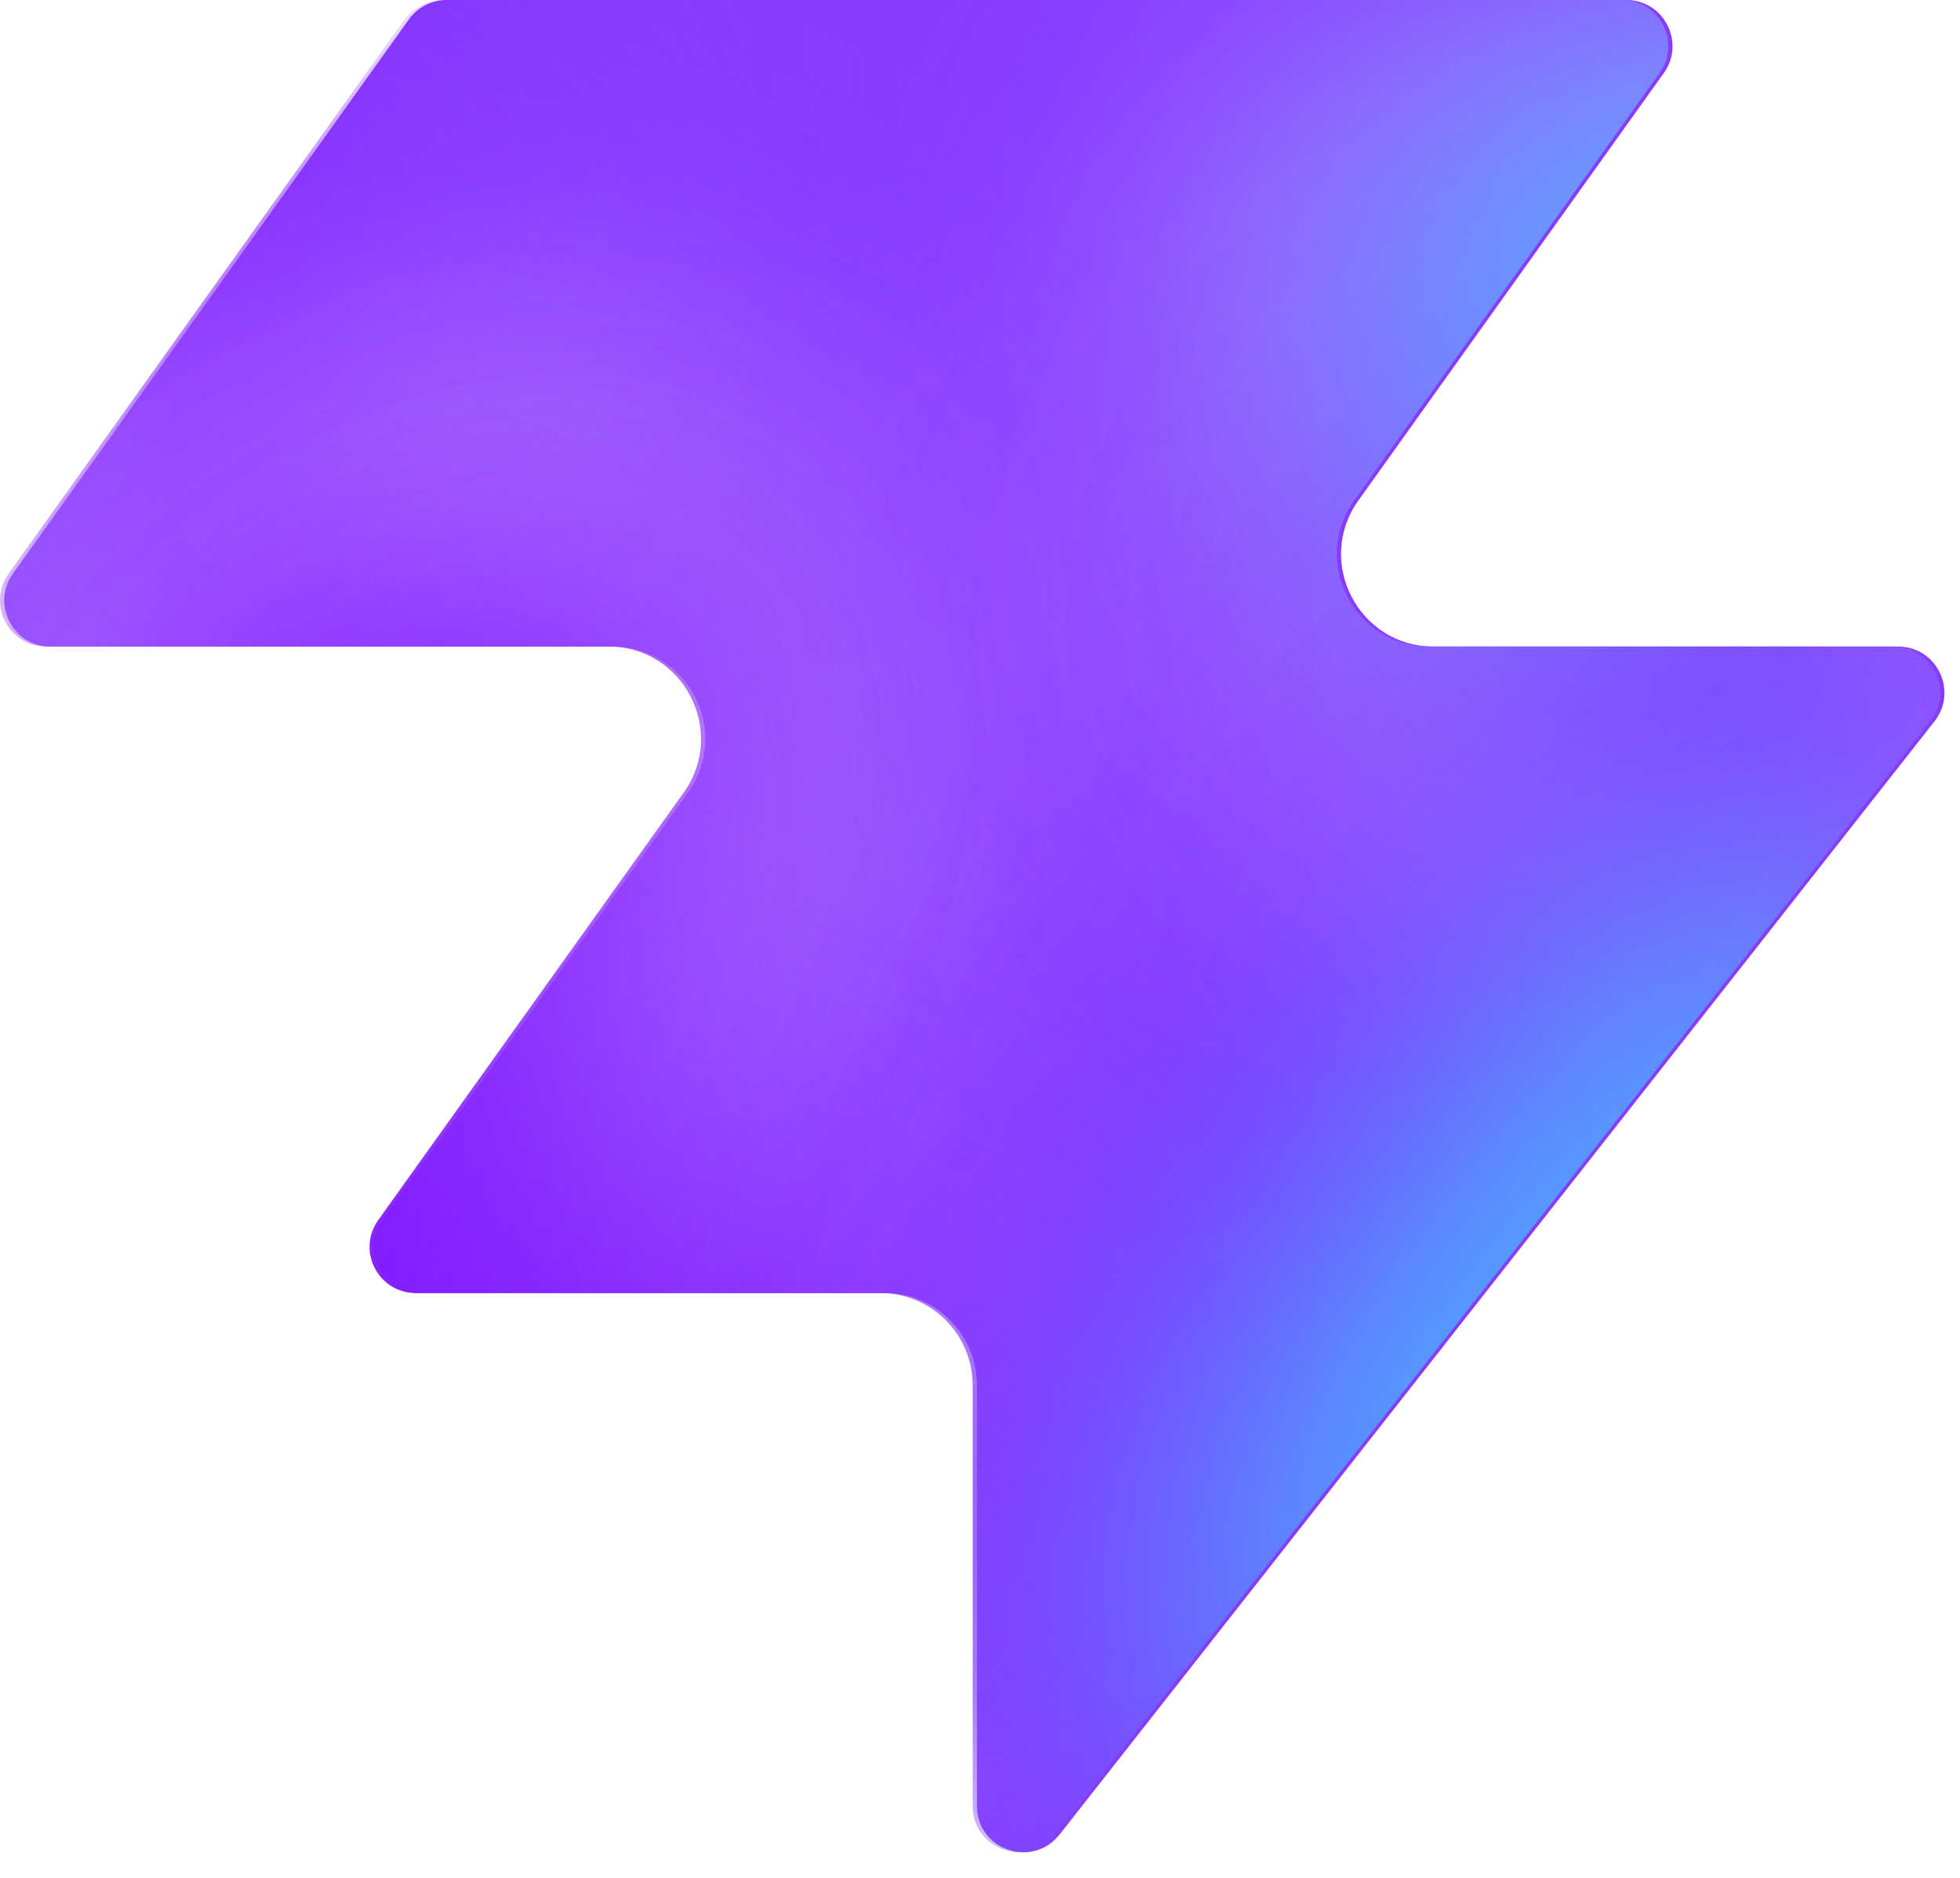
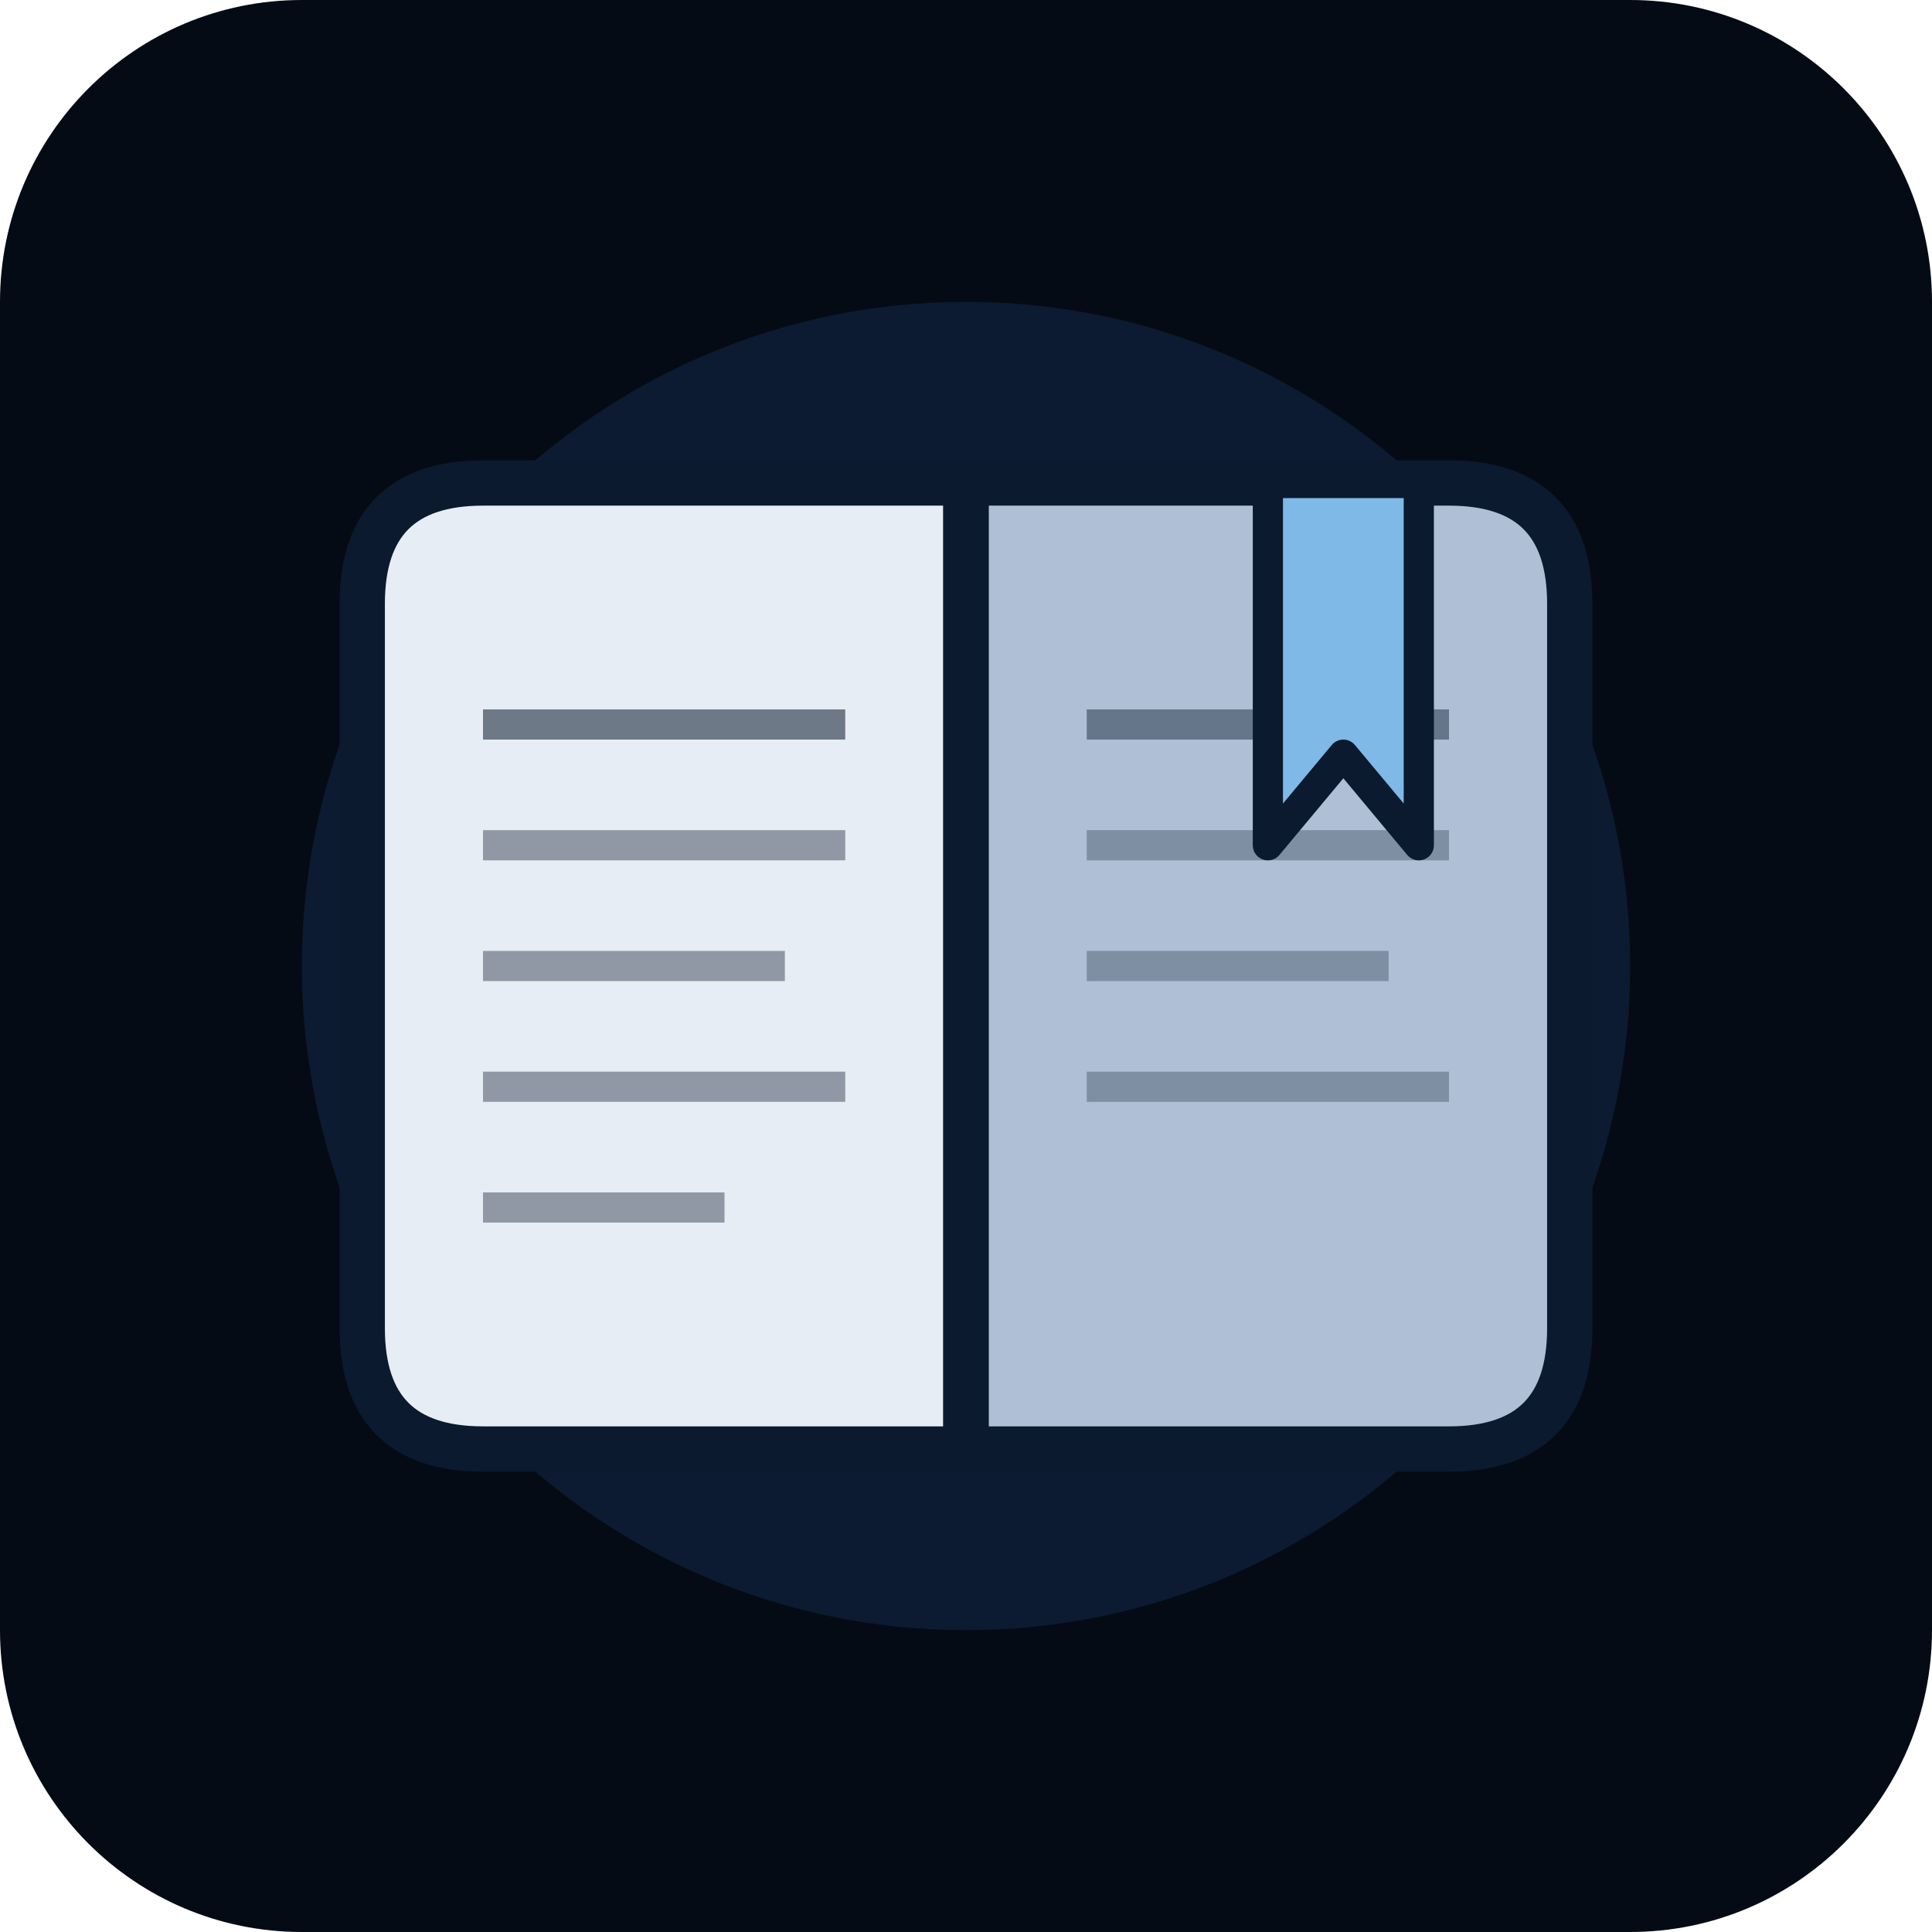
- <svg xmlns="http://www.w3.org/2000/svg" width="48" height="46" fill="none" viewBox="0 0 48 46">
-   <path fill="#863bff" d="M25.946 44.938c-.664.845-2.021.375-2.021-.698V33.937a2.26 2.26 0 0 0-2.262-2.262H10.287c-.92 0-1.456-1.04-.92-1.788l7.48-10.471c1.07-1.497 0-3.578-1.842-3.578H1.237c-.92 0-1.456-1.04-.92-1.788L10.013.474c.214-.297.556-.474.92-.474h28.894c.92 0 1.456 1.04.92 1.788l-7.48 10.471c-1.07 1.498 0 3.579 1.842 3.579h11.377c.943 0 1.473 1.088.89 1.83L25.947 44.94z" style="fill:#863bff;fill:color(display-p3 .525 .23 1);fill-opacity:1" />
-   <mask id="a" width="48" height="46" x="0" y="0" maskUnits="userSpaceOnUse" style="mask-type:alpha">
-     <path fill="#000" d="M25.842 44.938c-.664.844-2.021.375-2.021-.698V33.937a2.26 2.26 0 0 0-2.262-2.262H10.183c-.92 0-1.456-1.04-.92-1.788l7.48-10.471c1.07-1.498 0-3.579-1.842-3.579H1.133c-.92 0-1.456-1.04-.92-1.787L9.91.473c.214-.297.556-.474.92-.474h28.894c.92 0 1.456 1.04.92 1.788l-7.48 10.471c-1.07 1.498 0 3.578 1.842 3.578h11.377c.943 0 1.473 1.088.89 1.832L25.843 44.94z" style="fill:#000;fill-opacity:1" />
-   </mask>
-   <g mask="url(#a)">
-     <g filter="url(#b)">
-       <ellipse cx="5.508" cy="14.704" fill="#ede6ff" rx="5.508" ry="14.704" style="fill:#ede6ff;fill:color(display-p3 .927 .903 1);fill-opacity:1" transform="matrix(.00324 1 1 -.00324 -4.47 31.516)" />
-     </g>
-     <g filter="url(#c)">
-       <ellipse cx="10.399" cy="29.851" fill="#ede6ff" rx="10.399" ry="29.851" style="fill:#ede6ff;fill:color(display-p3 .927 .903 1);fill-opacity:1" transform="matrix(.00324 1 1 -.00324 -39.328 7.883)" />
-     </g>
-     <g filter="url(#d)">
-       <ellipse cx="5.508" cy="30.487" fill="#7e14ff" rx="5.508" ry="30.487" style="fill:#7e14ff;fill:color(display-p3 .492 .077 1);fill-opacity:1" transform="rotate(89.814 -25.913 -14.639)scale(1 -1)" />
-     </g>
-     <g filter="url(#e)">
-       <ellipse cx="5.508" cy="30.599" fill="#7e14ff" rx="5.508" ry="30.599" style="fill:#7e14ff;fill:color(display-p3 .492 .077 1);fill-opacity:1" transform="rotate(89.814 -32.644 -3.334)scale(1 -1)" />
-     </g>
-     <g filter="url(#f)">
-       <ellipse cx="5.508" cy="30.599" fill="#7e14ff" rx="5.508" ry="30.599" style="fill:#7e14ff;fill:color(display-p3 .492 .077 1);fill-opacity:1" transform="matrix(.00324 1 1 -.00324 -34.34 30.47)" />
-     </g>
-     <g filter="url(#g)">
-       <ellipse cx="14.072" cy="22.078" fill="#ede6ff" rx="14.072" ry="22.078" style="fill:#ede6ff;fill:color(display-p3 .927 .903 1);fill-opacity:1" transform="rotate(93.35 24.506 48.493)scale(-1 1)" />
-     </g>
-     <g filter="url(#h)">
-       <ellipse cx="3.47" cy="21.501" fill="#7e14ff" rx="3.47" ry="21.501" style="fill:#7e14ff;fill:color(display-p3 .492 .077 1);fill-opacity:1" transform="rotate(89.009 28.708 47.59)scale(-1 1)" />
-     </g>
-     <g filter="url(#i)">
-       <ellipse cx="3.47" cy="21.501" fill="#7e14ff" rx="3.47" ry="21.501" style="fill:#7e14ff;fill:color(display-p3 .492 .077 1);fill-opacity:1" transform="rotate(89.009 28.708 47.59)scale(-1 1)" />
-     </g>
-     <g filter="url(#j)">
-       <ellipse cx=".387" cy="8.972" fill="#7e14ff" rx="4.407" ry="29.108" style="fill:#7e14ff;fill:color(display-p3 .492 .077 1);fill-opacity:1" transform="rotate(39.51 .387 8.972)" />
-     </g>
-     <g filter="url(#k)">
-       <ellipse cx="47.523" cy="-6.092" fill="#7e14ff" rx="4.407" ry="29.108" style="fill:#7e14ff;fill:color(display-p3 .492 .077 1);fill-opacity:1" transform="rotate(37.892 47.523 -6.092)" />
-     </g>
-     <g filter="url(#l)">
-       <ellipse cx="41.412" cy="6.333" fill="#47bfff" rx="5.971" ry="9.665" style="fill:#47bfff;fill:color(display-p3 .28 .748 1);fill-opacity:1" transform="rotate(37.892 41.412 6.333)" />
-     </g>
-     <g filter="url(#m)">
-       <ellipse cx="-1.879" cy="38.332" fill="#7e14ff" rx="4.407" ry="29.108" style="fill:#7e14ff;fill:color(display-p3 .492 .077 1);fill-opacity:1" transform="rotate(37.892 -1.88 38.332)" />
-     </g>
-     <g filter="url(#n)">
-       <ellipse cx="-1.879" cy="38.332" fill="#7e14ff" rx="4.407" ry="29.108" style="fill:#7e14ff;fill:color(display-p3 .492 .077 1);fill-opacity:1" transform="rotate(37.892 -1.88 38.332)" />
-     </g>
-     <g filter="url(#o)">
-       <ellipse cx="35.651" cy="29.907" fill="#7e14ff" rx="4.407" ry="29.108" style="fill:#7e14ff;fill:color(display-p3 .492 .077 1);fill-opacity:1" transform="rotate(37.892 35.651 29.907)" />
-     </g>
-     <g filter="url(#p)">
-       <ellipse cx="38.418" cy="32.4" fill="#47bfff" rx="5.971" ry="15.297" style="fill:#47bfff;fill:color(display-p3 .28 .748 1);fill-opacity:1" transform="rotate(37.892 38.418 32.4)" />
-     </g>
+ <svg xmlns="http://www.w3.org/2000/svg" viewBox="0 0 64 64" fill="none">
+   <rect width="64" height="64" rx="10" fill="#050B14" />
+   <circle cx="32" cy="32" r="22" fill="#1B3A66" opacity="0.35" />
+   <g transform="translate(10 14)">
+     <path d="M2 6 Q2 2 6 2 L22 2 L22 34 L6 34 Q2 34 2 30 Z" fill="#E7EDF4" stroke="#0B1A2E" stroke-width="1.5" stroke-linejoin="round" />
+     <path d="M42 6 Q42 2 38 2 L22 2 L22 34 L38 34 Q42 34 42 30 Z" fill="#AFC0D6" stroke="#0B1A2E" stroke-width="1.5" stroke-linejoin="round" />
+     <line x1="22" y1="2" x2="22" y2="34" stroke="#0B1A2E" stroke-width="1.5" />
+     <line x1="6" y1="10" x2="18" y2="10" stroke="#0B1A2E" stroke-width="1" opacity="0.55" />
+     <line x1="6" y1="14" x2="18" y2="14" stroke="#0B1A2E" stroke-width="1" opacity="0.4" />
+     <line x1="6" y1="18" x2="16" y2="18" stroke="#0B1A2E" stroke-width="1" opacity="0.4" />
+     <line x1="6" y1="22" x2="18" y2="22" stroke="#0B1A2E" stroke-width="1" opacity="0.4" />
+     <line x1="6" y1="26" x2="14" y2="26" stroke="#0B1A2E" stroke-width="1" opacity="0.4" />
+     <line x1="26" y1="10" x2="38" y2="10" stroke="#0B1A2E" stroke-width="1" opacity="0.45" />
+     <line x1="26" y1="14" x2="38" y2="14" stroke="#0B1A2E" stroke-width="1" opacity="0.3" />
+     <line x1="26" y1="18" x2="36" y2="18" stroke="#0B1A2E" stroke-width="1" opacity="0.3" />
+     <line x1="26" y1="22" x2="38" y2="22" stroke="#0B1A2E" stroke-width="1" opacity="0.3" />
+     <path d="M32 2 L32 14 L34.5 11 L37 14 L37 2 Z" fill="#7EB9E8" stroke="#0B1A2E" stroke-width="1" stroke-linejoin="round" />
  </g>
-   <defs>
-     <filter id="b" width="60.045" height="41.654" x="-19.77" y="16.149" color-interpolation-filters="sRGB" filterUnits="userSpaceOnUse">
-       <feFlood flood-opacity="0" result="BackgroundImageFix" />
-       <feBlend in="SourceGraphic" in2="BackgroundImageFix" result="shape" />
-       <feGaussianBlur result="effect1_foregroundBlur_2002_17158" stdDeviation="7.659" />
-     </filter>
-     <filter id="c" width="90.34" height="51.437" x="-54.613" y="-7.533" color-interpolation-filters="sRGB" filterUnits="userSpaceOnUse">
-       <feFlood flood-opacity="0" result="BackgroundImageFix" />
-       <feBlend in="SourceGraphic" in2="BackgroundImageFix" result="shape" />
-       <feGaussianBlur result="effect1_foregroundBlur_2002_17158" stdDeviation="7.659" />
-     </filter>
-     <filter id="d" width="79.355" height="29.4" x="-49.64" y="2.03" color-interpolation-filters="sRGB" filterUnits="userSpaceOnUse">
-       <feFlood flood-opacity="0" result="BackgroundImageFix" />
-       <feBlend in="SourceGraphic" in2="BackgroundImageFix" result="shape" />
-       <feGaussianBlur result="effect1_foregroundBlur_2002_17158" stdDeviation="4.596" />
-     </filter>
-     <filter id="e" width="79.579" height="29.4" x="-45.045" y="20.029" color-interpolation-filters="sRGB" filterUnits="userSpaceOnUse">
-       <feFlood flood-opacity="0" result="BackgroundImageFix" />
-       <feBlend in="SourceGraphic" in2="BackgroundImageFix" result="shape" />
-       <feGaussianBlur result="effect1_foregroundBlur_2002_17158" stdDeviation="4.596" />
-     </filter>
-     <filter id="f" width="79.579" height="29.4" x="-43.513" y="21.178" color-interpolation-filters="sRGB" filterUnits="userSpaceOnUse">
-       <feFlood flood-opacity="0" result="BackgroundImageFix" />
-       <feBlend in="SourceGraphic" in2="BackgroundImageFix" result="shape" />
-       <feGaussianBlur result="effect1_foregroundBlur_2002_17158" stdDeviation="4.596" />
-     </filter>
-     <filter id="g" width="74.749" height="58.852" x="15.756" y="-17.901" color-interpolation-filters="sRGB" filterUnits="userSpaceOnUse">
-       <feFlood flood-opacity="0" result="BackgroundImageFix" />
-       <feBlend in="SourceGraphic" in2="BackgroundImageFix" result="shape" />
-       <feGaussianBlur result="effect1_foregroundBlur_2002_17158" stdDeviation="7.659" />
-     </filter>
-     <filter id="h" width="61.377" height="25.362" x="23.548" y="2.284" color-interpolation-filters="sRGB" filterUnits="userSpaceOnUse">
-       <feFlood flood-opacity="0" result="BackgroundImageFix" />
-       <feBlend in="SourceGraphic" in2="BackgroundImageFix" result="shape" />
-       <feGaussianBlur result="effect1_foregroundBlur_2002_17158" stdDeviation="4.596" />
-     </filter>
-     <filter id="i" width="61.377" height="25.362" x="23.548" y="2.284" color-interpolation-filters="sRGB" filterUnits="userSpaceOnUse">
-       <feFlood flood-opacity="0" result="BackgroundImageFix" />
-       <feBlend in="SourceGraphic" in2="BackgroundImageFix" result="shape" />
-       <feGaussianBlur result="effect1_foregroundBlur_2002_17158" stdDeviation="4.596" />
-     </filter>
-     <filter id="j" width="56.045" height="63.649" x="-27.636" y="-22.853" color-interpolation-filters="sRGB" filterUnits="userSpaceOnUse">
-       <feFlood flood-opacity="0" result="BackgroundImageFix" />
-       <feBlend in="SourceGraphic" in2="BackgroundImageFix" result="shape" />
-       <feGaussianBlur result="effect1_foregroundBlur_2002_17158" stdDeviation="4.596" />
-     </filter>
-     <filter id="k" width="54.814" height="64.646" x="20.116" y="-38.415" color-interpolation-filters="sRGB" filterUnits="userSpaceOnUse">
-       <feFlood flood-opacity="0" result="BackgroundImageFix" />
-       <feBlend in="SourceGraphic" in2="BackgroundImageFix" result="shape" />
-       <feGaussianBlur result="effect1_foregroundBlur_2002_17158" stdDeviation="4.596" />
-     </filter>
-     <filter id="l" width="33.541" height="35.313" x="24.641" y="-11.323" color-interpolation-filters="sRGB" filterUnits="userSpaceOnUse">
-       <feFlood flood-opacity="0" result="BackgroundImageFix" />
-       <feBlend in="SourceGraphic" in2="BackgroundImageFix" result="shape" />
-       <feGaussianBlur result="effect1_foregroundBlur_2002_17158" stdDeviation="4.596" />
-     </filter>
-     <filter id="m" width="54.814" height="64.646" x="-29.286" y="6.009" color-interpolation-filters="sRGB" filterUnits="userSpaceOnUse">
-       <feFlood flood-opacity="0" result="BackgroundImageFix" />
-       <feBlend in="SourceGraphic" in2="BackgroundImageFix" result="shape" />
-       <feGaussianBlur result="effect1_foregroundBlur_2002_17158" stdDeviation="4.596" />
-     </filter>
-     <filter id="n" width="54.814" height="64.646" x="-29.286" y="6.009" color-interpolation-filters="sRGB" filterUnits="userSpaceOnUse">
-       <feFlood flood-opacity="0" result="BackgroundImageFix" />
-       <feBlend in="SourceGraphic" in2="BackgroundImageFix" result="shape" />
-       <feGaussianBlur result="effect1_foregroundBlur_2002_17158" stdDeviation="4.596" />
-     </filter>
-     <filter id="o" width="54.814" height="64.646" x="8.244" y="-2.416" color-interpolation-filters="sRGB" filterUnits="userSpaceOnUse">
-       <feFlood flood-opacity="0" result="BackgroundImageFix" />
-       <feBlend in="SourceGraphic" in2="BackgroundImageFix" result="shape" />
-       <feGaussianBlur result="effect1_foregroundBlur_2002_17158" stdDeviation="4.596" />
-     </filter>
-     <filter id="p" width="39.409" height="43.623" x="18.713" y="10.588" color-interpolation-filters="sRGB" filterUnits="userSpaceOnUse">
-       <feFlood flood-opacity="0" result="BackgroundImageFix" />
-       <feBlend in="SourceGraphic" in2="BackgroundImageFix" result="shape" />
-       <feGaussianBlur result="effect1_foregroundBlur_2002_17158" stdDeviation="4.596" />
-     </filter>
-   </defs>
</svg>
